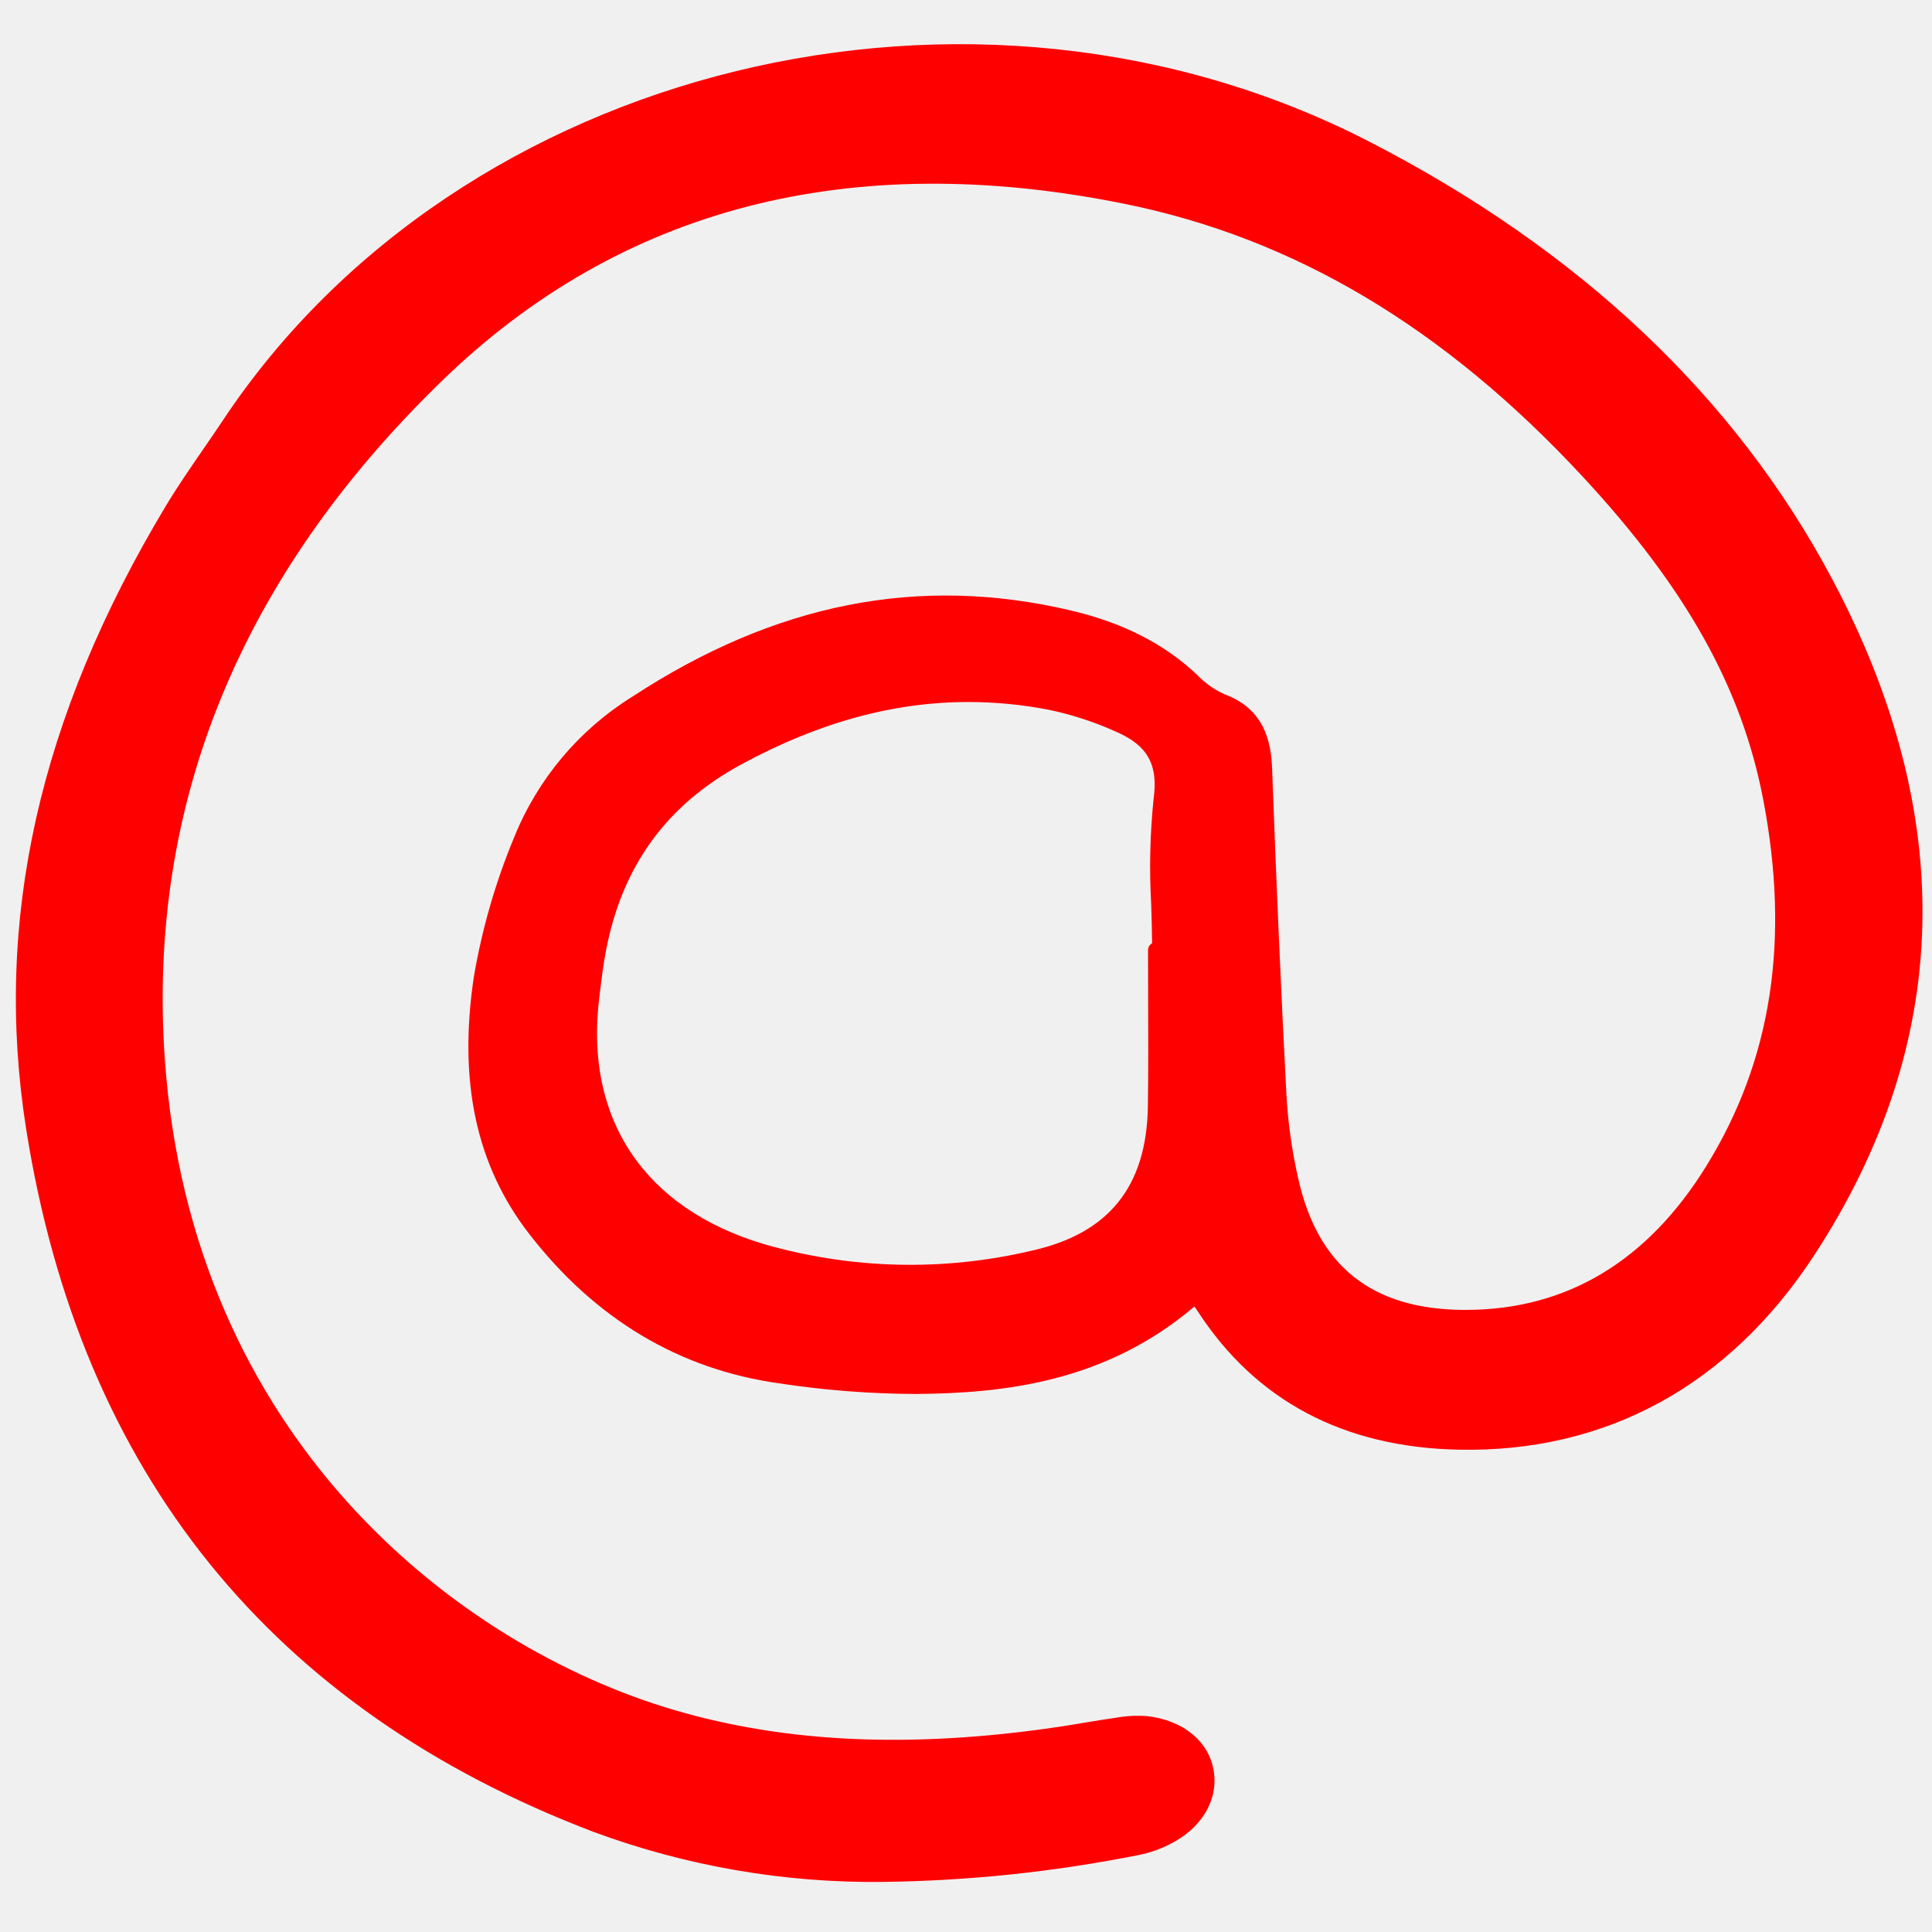
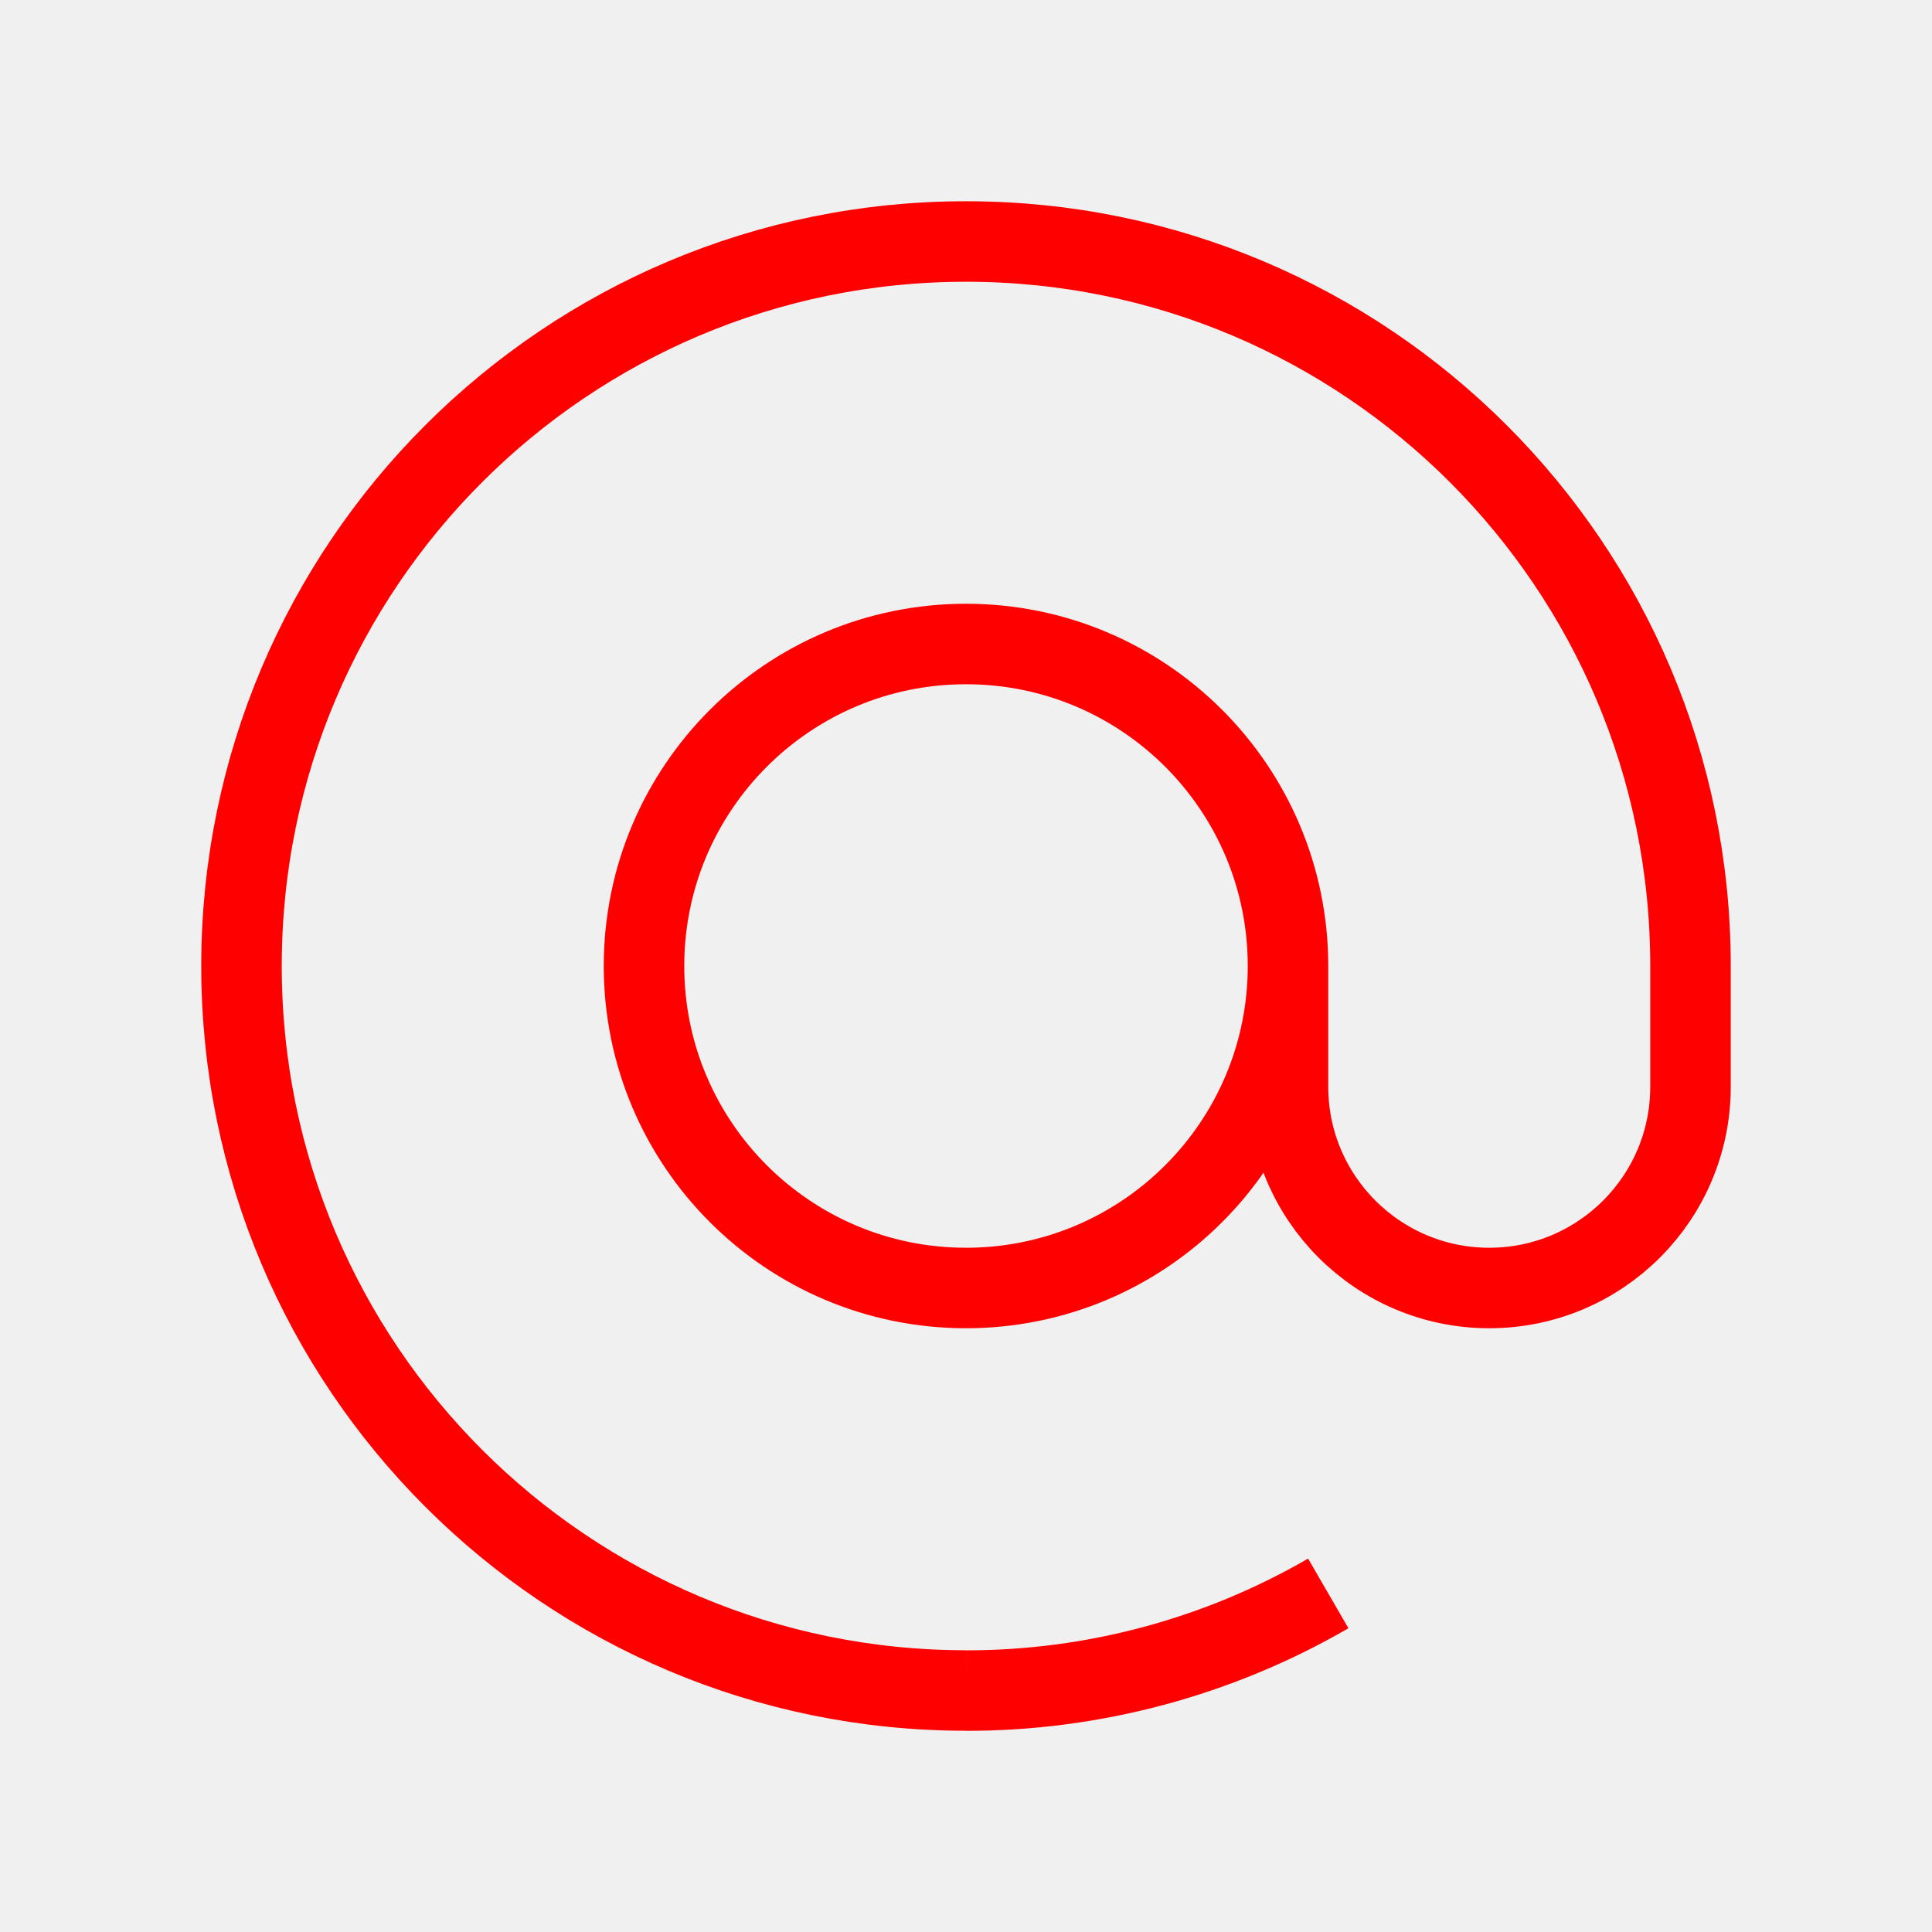
- <svg xmlns="http://www.w3.org/2000/svg" width="140px" height="140px" viewBox="0 -3.5 156 156" fill="none" stroke="#fc0303" stroke-width="0.002">
-   <g id="SVGRepo_bgCarrier" stroke-width="0" />
-   <g id="SVGRepo_tracerCarrier" stroke-linecap="round" stroke-linejoin="round" />
-   <g id="SVGRepo_iconCarrier">
-     <g clip-path="url(#clip0)">
-       <path d="M110.45 7.88C78.586 -8.456 37.114 1.661 17.999 30.438C17.474 31.228 16.935 32.011 16.396 32.793C15.376 34.274 14.32 35.805 13.375 37.378C3.143 54.416 -0.542 70.867 2.112 87.663C6.499 115.432 21.927 134.533 47.969 144.433C55.427 147.185 63.326 148.548 71.276 148.456C78.242 148.37 85.183 147.638 92.013 146.269C92.832 146.103 93.625 145.829 94.371 145.454C96.991 144.179 98.384 141.895 98.002 139.49C97.626 137.112 95.506 135.375 92.597 135.067C91.769 135.009 90.937 135.052 90.12 135.197C89.245 135.32 88.372 135.465 87.5 135.61C86.73 135.739 85.96 135.869 85.187 135.979C73.505 137.679 63.45 137.221 54.45 134.579C36.817 129.401 15.461 112.541 13.311 82.066C11.859 61.483 19.403 43.025 35.736 27.204C50.111 13.28 68.626 8.482 90.771 12.952C104.51 15.725 116.63 22.941 127.821 35.014C136.145 43.994 140.629 52.012 142.361 61.01C144.555 72.412 143.057 82.105 137.781 90.647C133.018 98.356 126.479 102.268 118.344 102.268H118.134C110.755 102.207 106.4 98.732 104.82 91.643C104.315 89.41 103.997 87.14 103.869 84.854C103.441 76.663 103.065 68.084 102.719 58.627C102.639 56.431 102.128 53.755 98.865 52.558C98.043 52.184 97.299 51.657 96.676 51.003C94.009 48.482 90.649 46.773 86.405 45.778C74.177 42.915 62.61 45.196 51.041 52.764C46.742 55.442 43.407 59.415 41.516 64.11C40.011 67.728 38.92 71.505 38.263 75.368C36.992 83.816 38.449 90.603 42.717 96.117C48.042 102.998 54.833 107.065 62.902 108.198C66.552 108.754 70.239 109.041 73.932 109.057C81.048 109.003 89.256 108.109 96.442 101.996C96.537 102.125 96.618 102.239 96.695 102.358C101.388 109.596 108.481 113.364 117.772 113.555C129.699 113.801 139.64 108.357 146.517 97.812C157.648 80.746 158.119 62.376 147.916 43.214C140.085 28.499 127.478 16.61 110.45 7.88ZM92.954 69.534C92.985 70.561 93.019 71.618 93.026 72.661C92.925 72.72 92.842 72.804 92.784 72.905C92.727 73.006 92.697 73.119 92.697 73.236C92.697 74.542 92.7 75.848 92.707 77.155C92.717 80.001 92.728 82.945 92.685 85.835C92.59 92.287 89.538 96.094 83.354 97.474C76.198 99.174 68.724 98.993 61.659 96.948C52.032 94.073 47.192 86.842 48.382 77.112L48.427 76.732C48.569 75.571 48.714 74.371 48.937 73.217C50.256 66.392 53.836 61.482 59.882 58.207C66.085 54.847 72.128 53.184 78.198 53.184C80.38 53.186 82.558 53.397 84.7 53.814C86.492 54.19 88.239 54.752 89.913 55.493C92.165 56.446 93.579 57.727 93.16 60.886C92.858 63.758 92.79 66.65 92.954 69.534Z" fill="#ff0000" />
-     </g>
-     <defs>
-       <clipPath id="clip0">
-         <rect width="155" height="149" fill="white" transform="translate(0.777344)" />
-       </clipPath>
-     </defs>
-   </g>
+ <svg xmlns="http://www.w3.org/2000/svg" className="h-6 w-6" fill="none" viewBox="0 0 24 24" stroke="#ff0000">
+   <path strokeLinecap="round" strokeLinejoin="round" strokeWidth="1.5" d="M16 12a4 4 0 10-8 0 4 4 0 008 0zm0 0v1.5a2.5 2.5 0 005 0V12a9 9 0 10-9 9m4.5-1.206a8.959 8.959 0 01-4.5 1.207" />
</svg>
